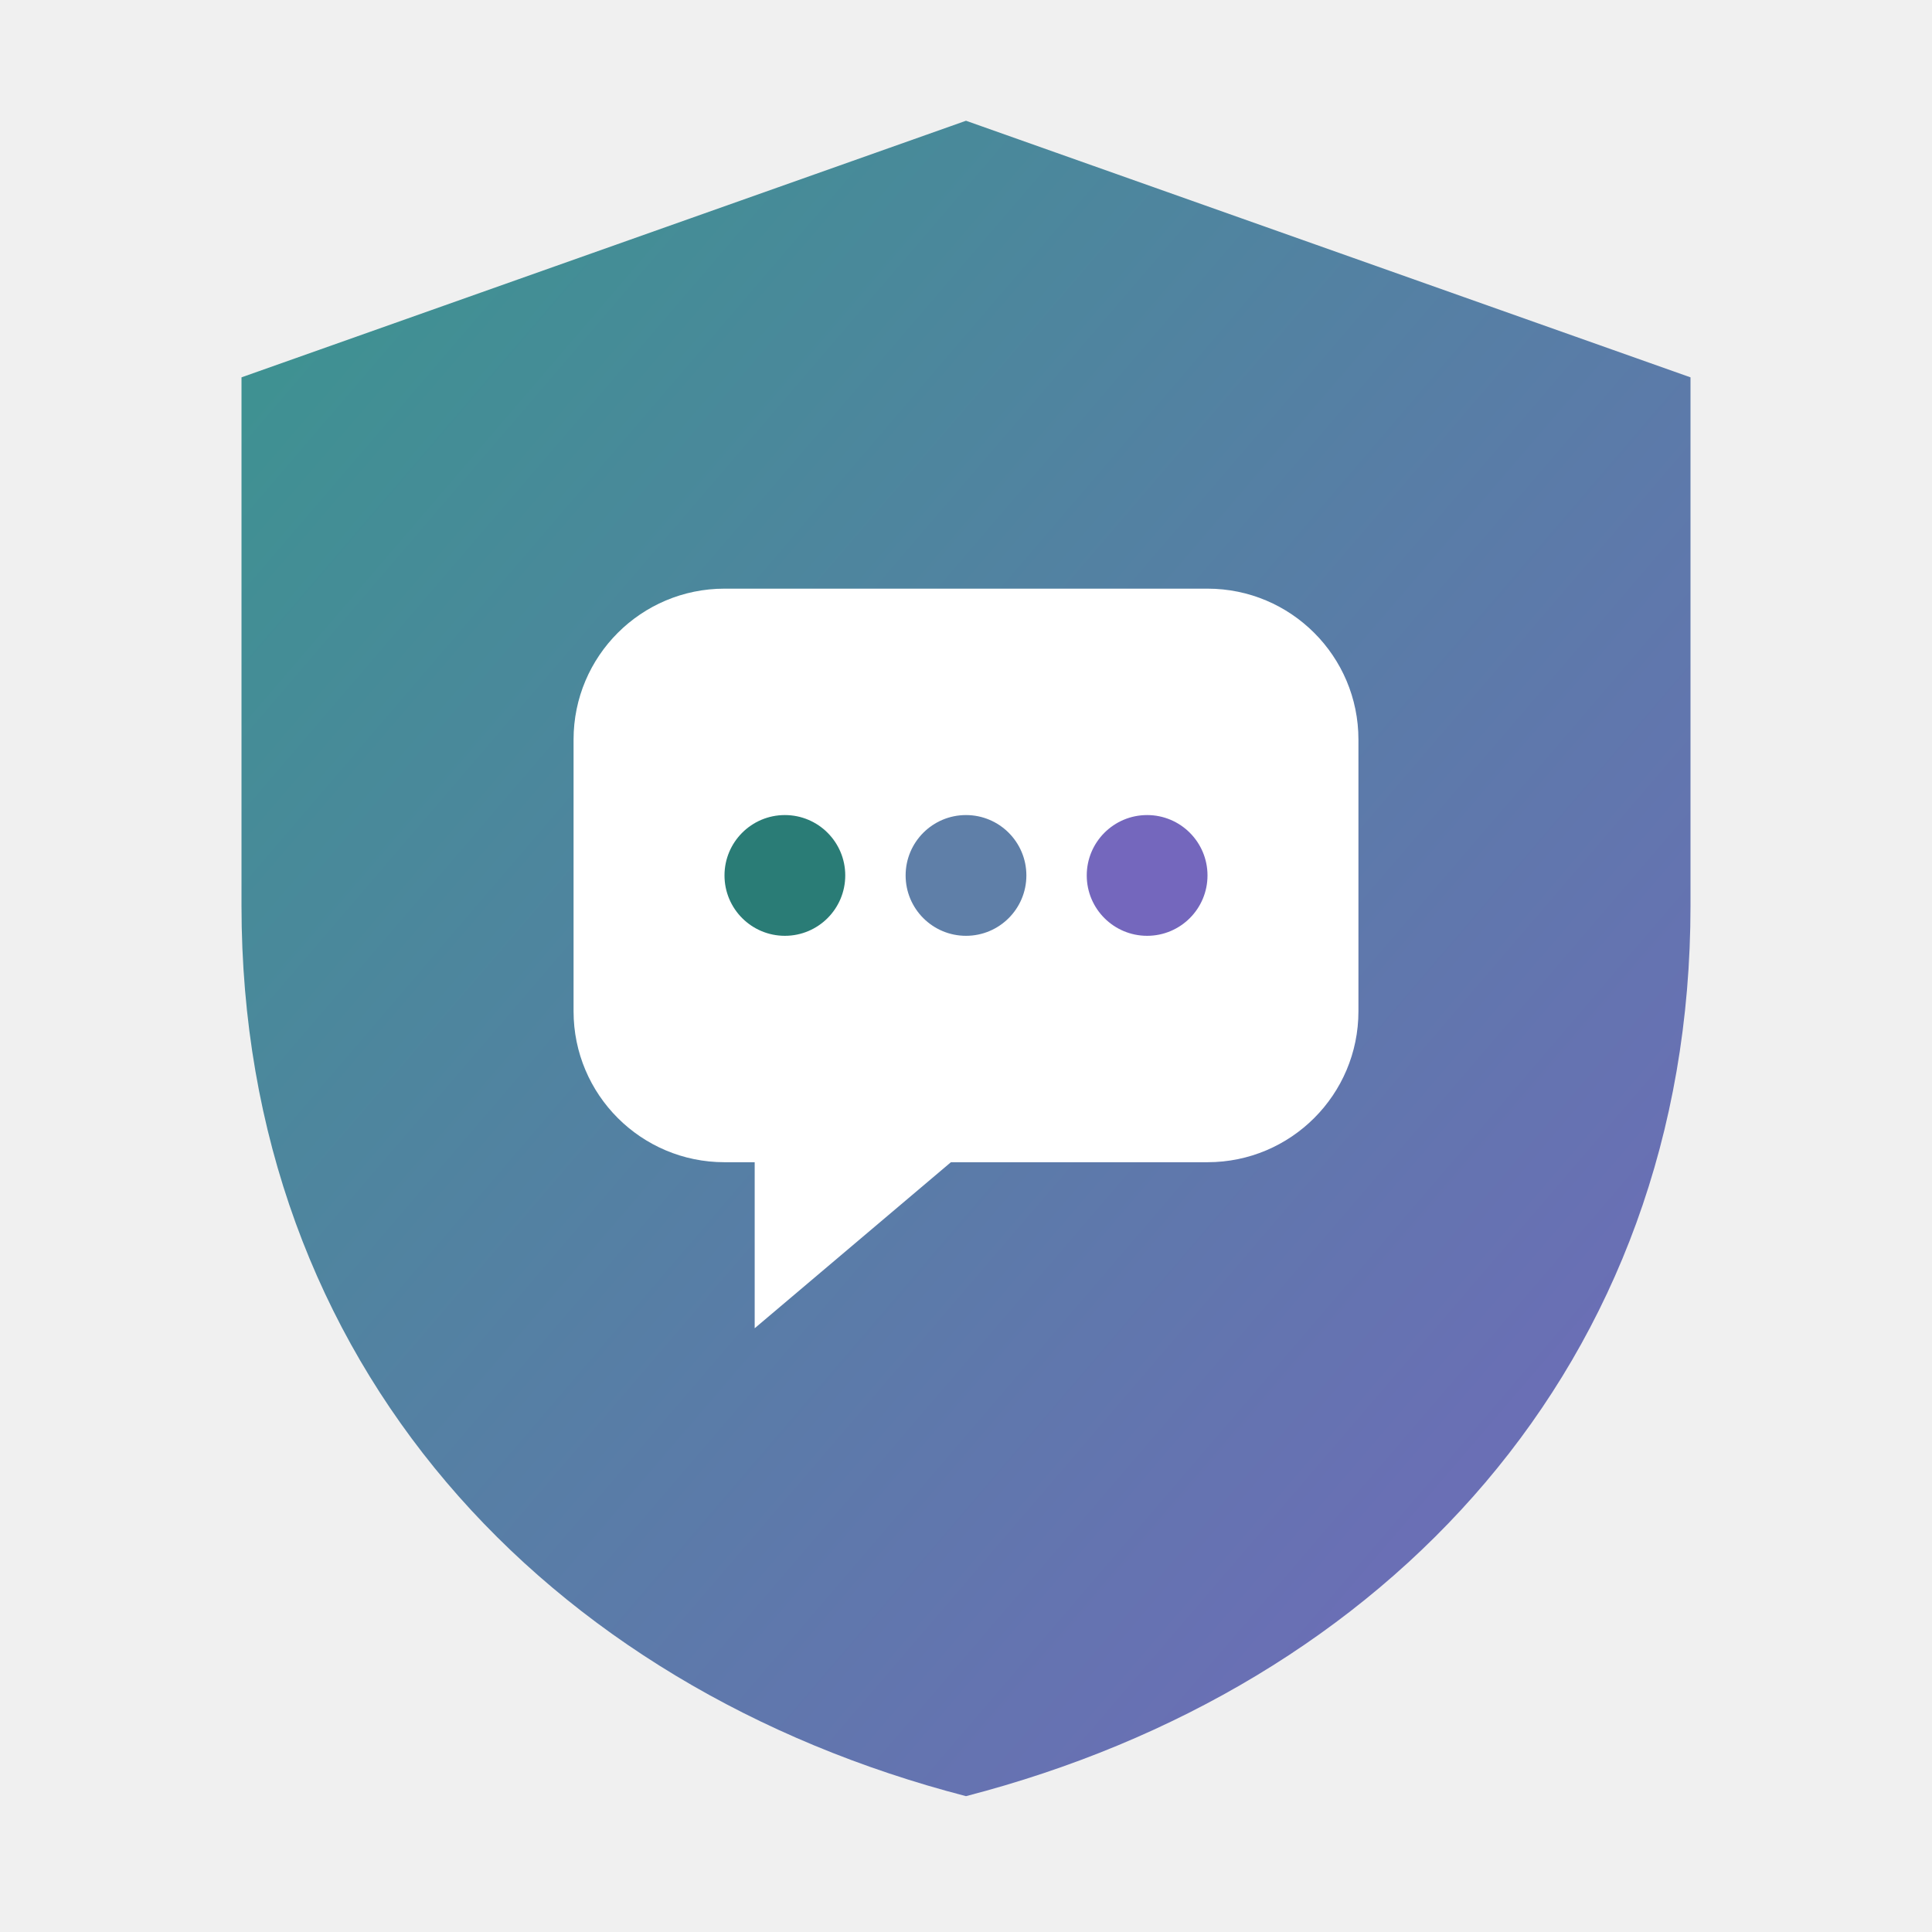
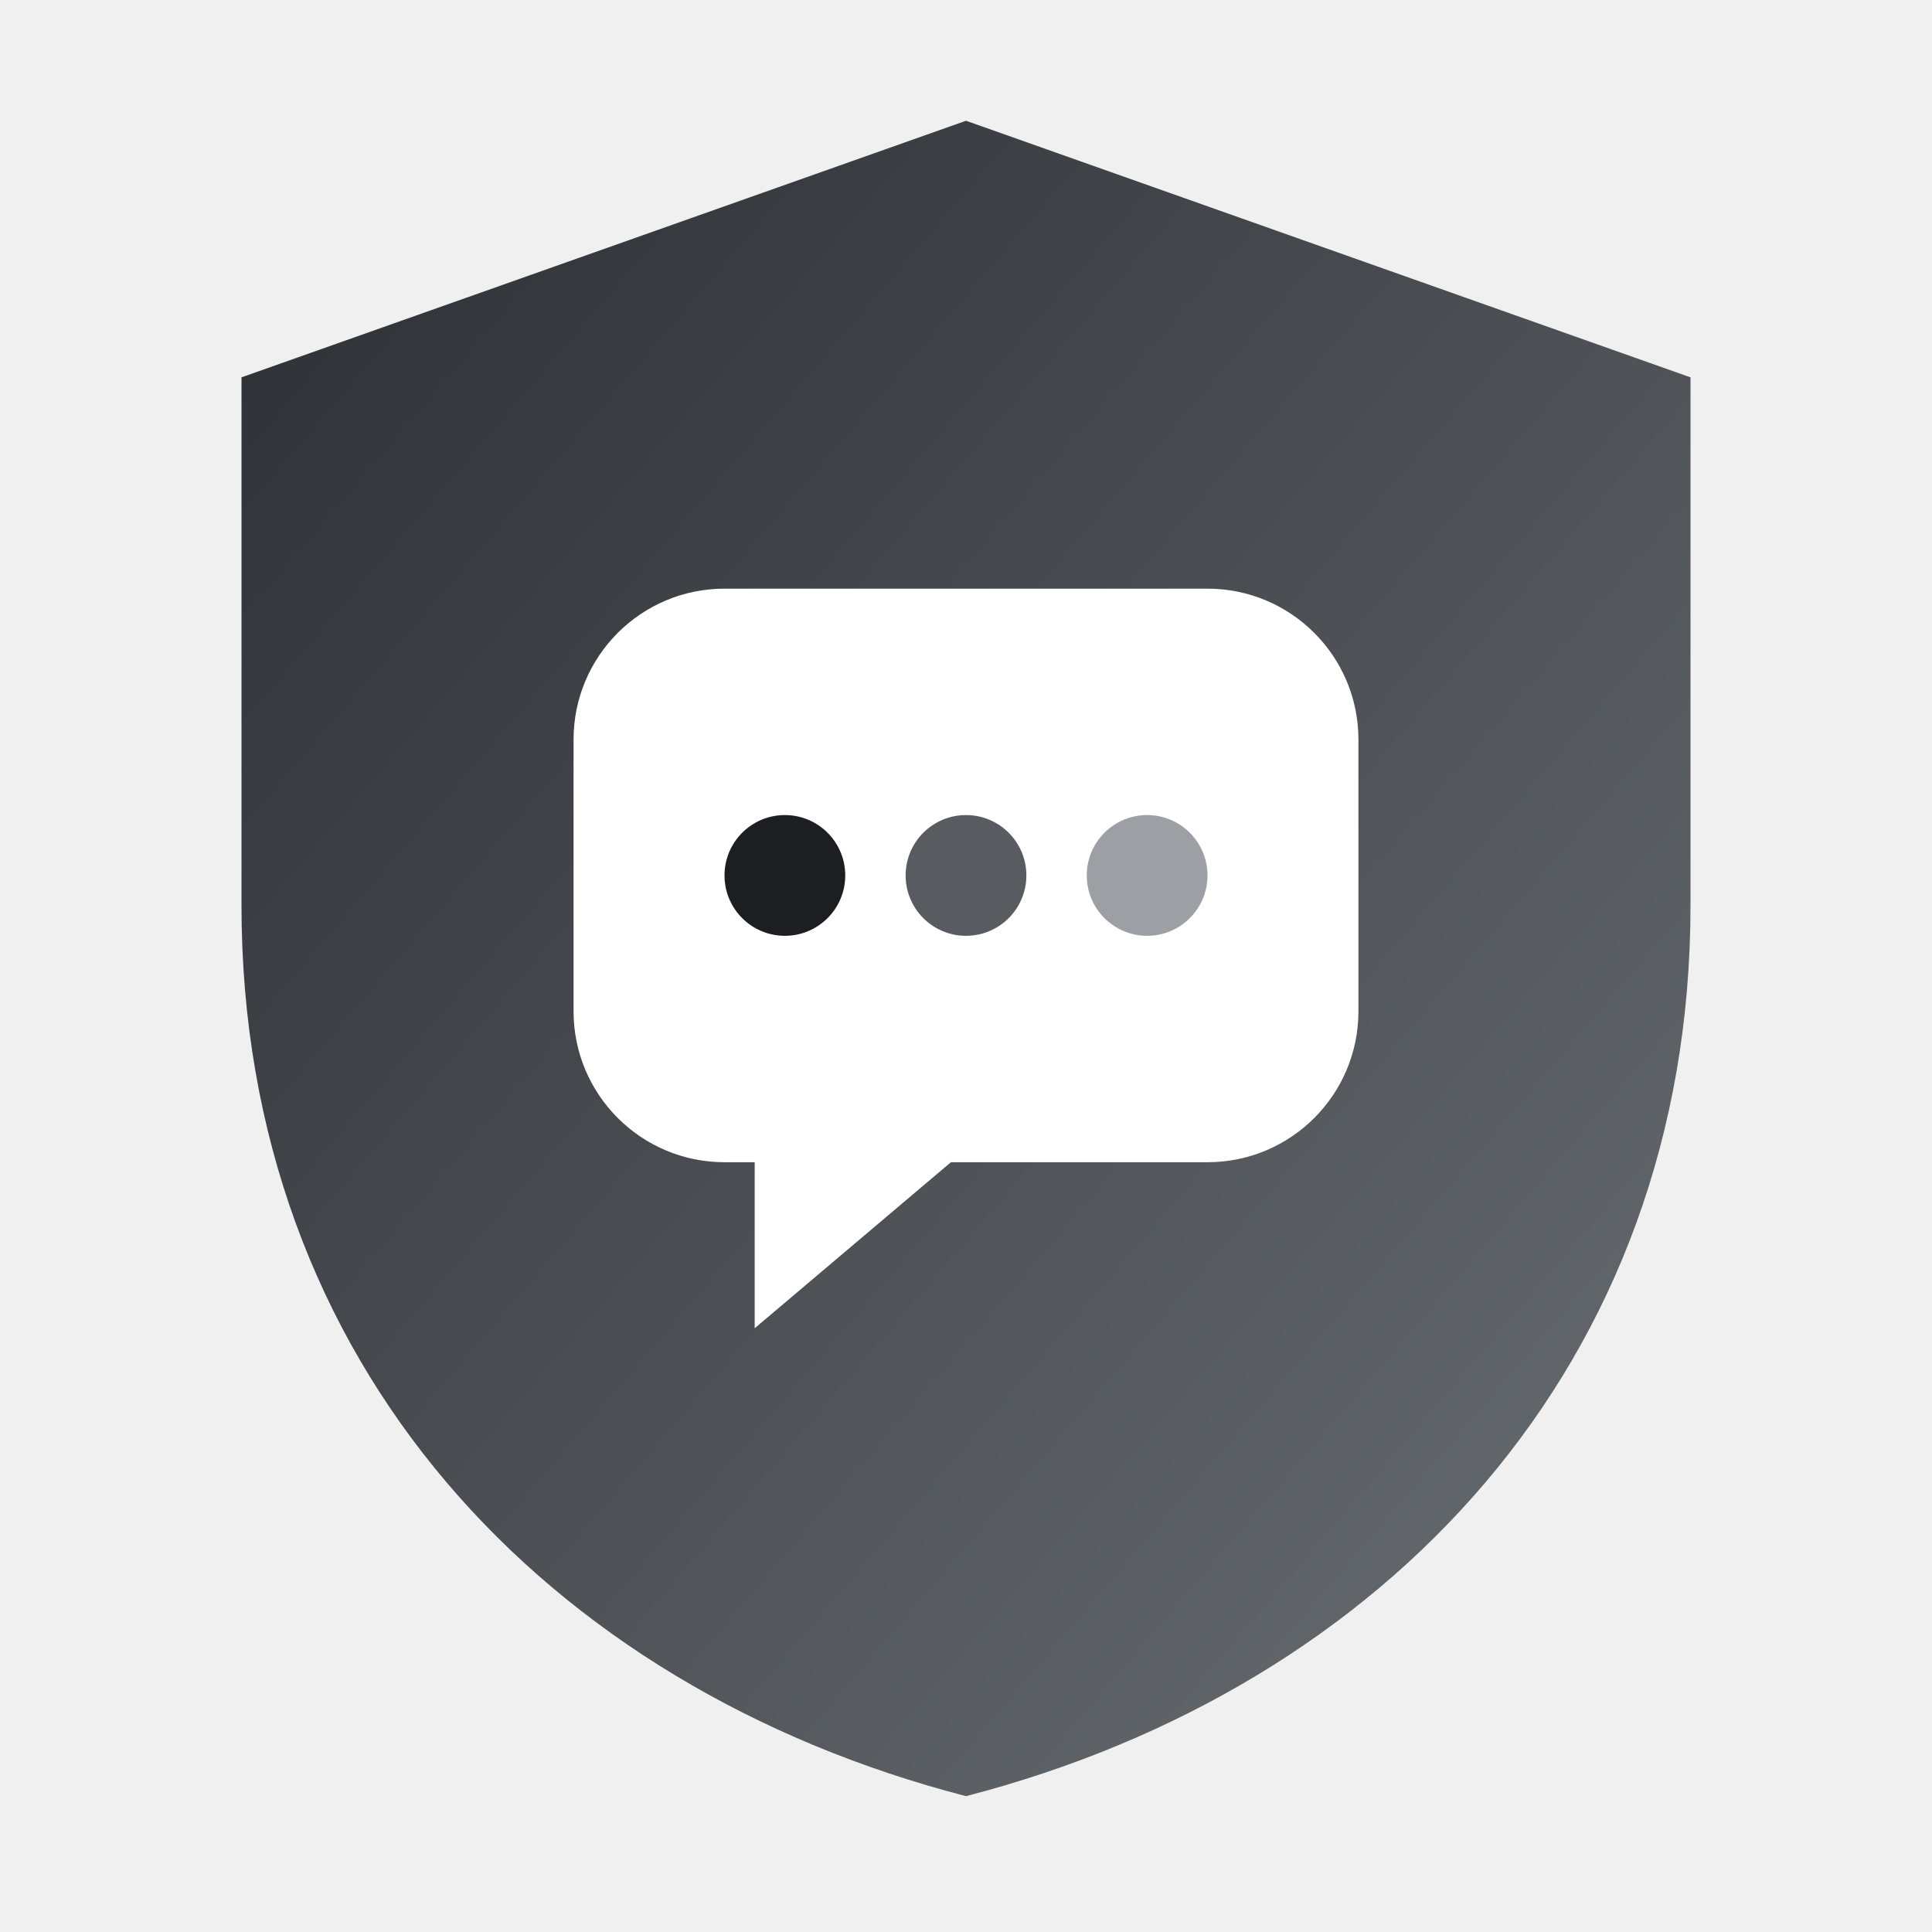
<svg xmlns="http://www.w3.org/2000/svg" viewBox="0 0 64 64">
  <defs>
    <linearGradient id="g" x1="0" y1="0" x2="1" y2="1">
-       <stop offset="0" stop-color="#3a958e" />
-       <stop offset="1" stop-color="#7467bd" />
+       <stop offset="0" stop-color="#2b2e33" />
+       <stop offset="1" stop-color="#6b7074" />
    </linearGradient>
  </defs>
  <path d="M32 4 8 12.5V30c0 15.2 10.1 25.9 24 29.5C45.9 55.9 56 45.2 56 30V12.5L32 4Z" fill="url(#g)" />
  <path d="M19 24.5a5 5 0 0 1 5-5h16a5 5 0 0 1 5 5v9a5 5 0 0 1-5 5h-8.5l-6.5 5.5v-5.5h-1a5 5 0 0 1-5-5v-9Z" fill="#fff" />
-   <circle cx="26" cy="29" r="2" fill="#2a7c76" />
-   <circle cx="32" cy="29" r="2" fill="#5f7fa8" />
-   <circle cx="38" cy="29" r="2" fill="#7467bd" />
+   <circle cx="26" cy="29" r="2" fill="#1c1e21" />
+   <circle cx="32" cy="29" r="2" fill="#585c61" />
+   <circle cx="38" cy="29" r="2" fill="#9ca0a5" />
</svg>
